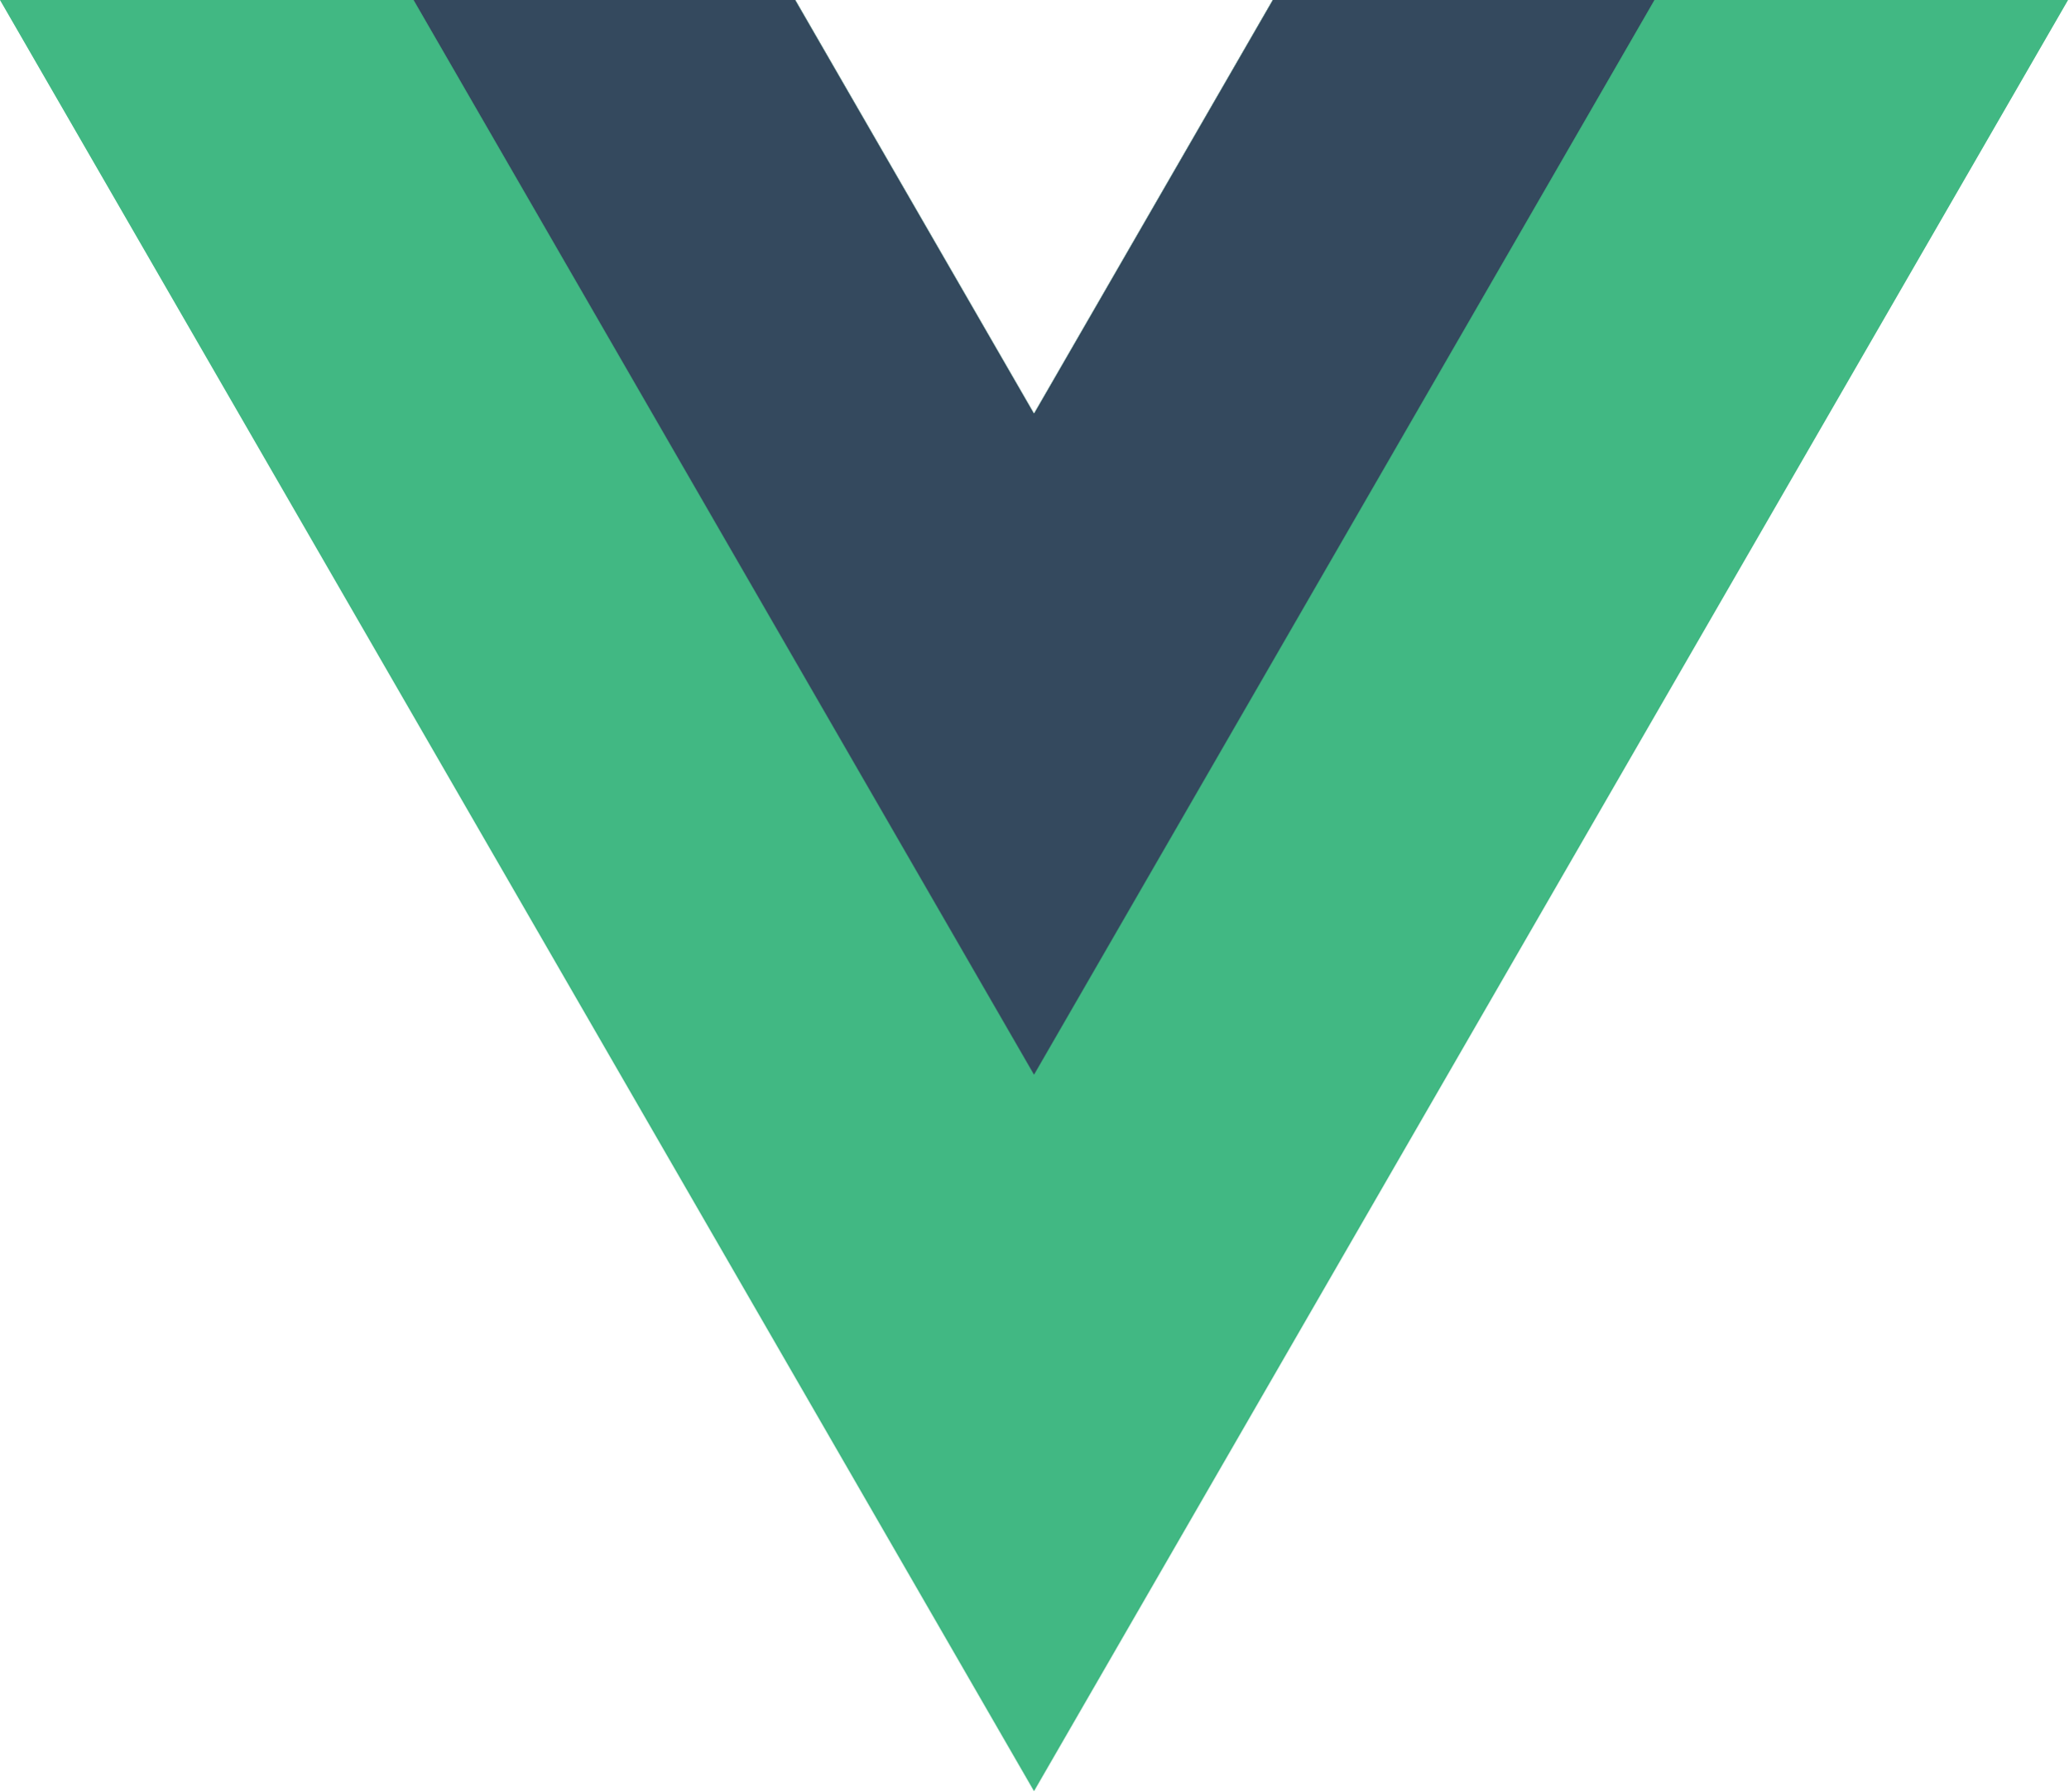
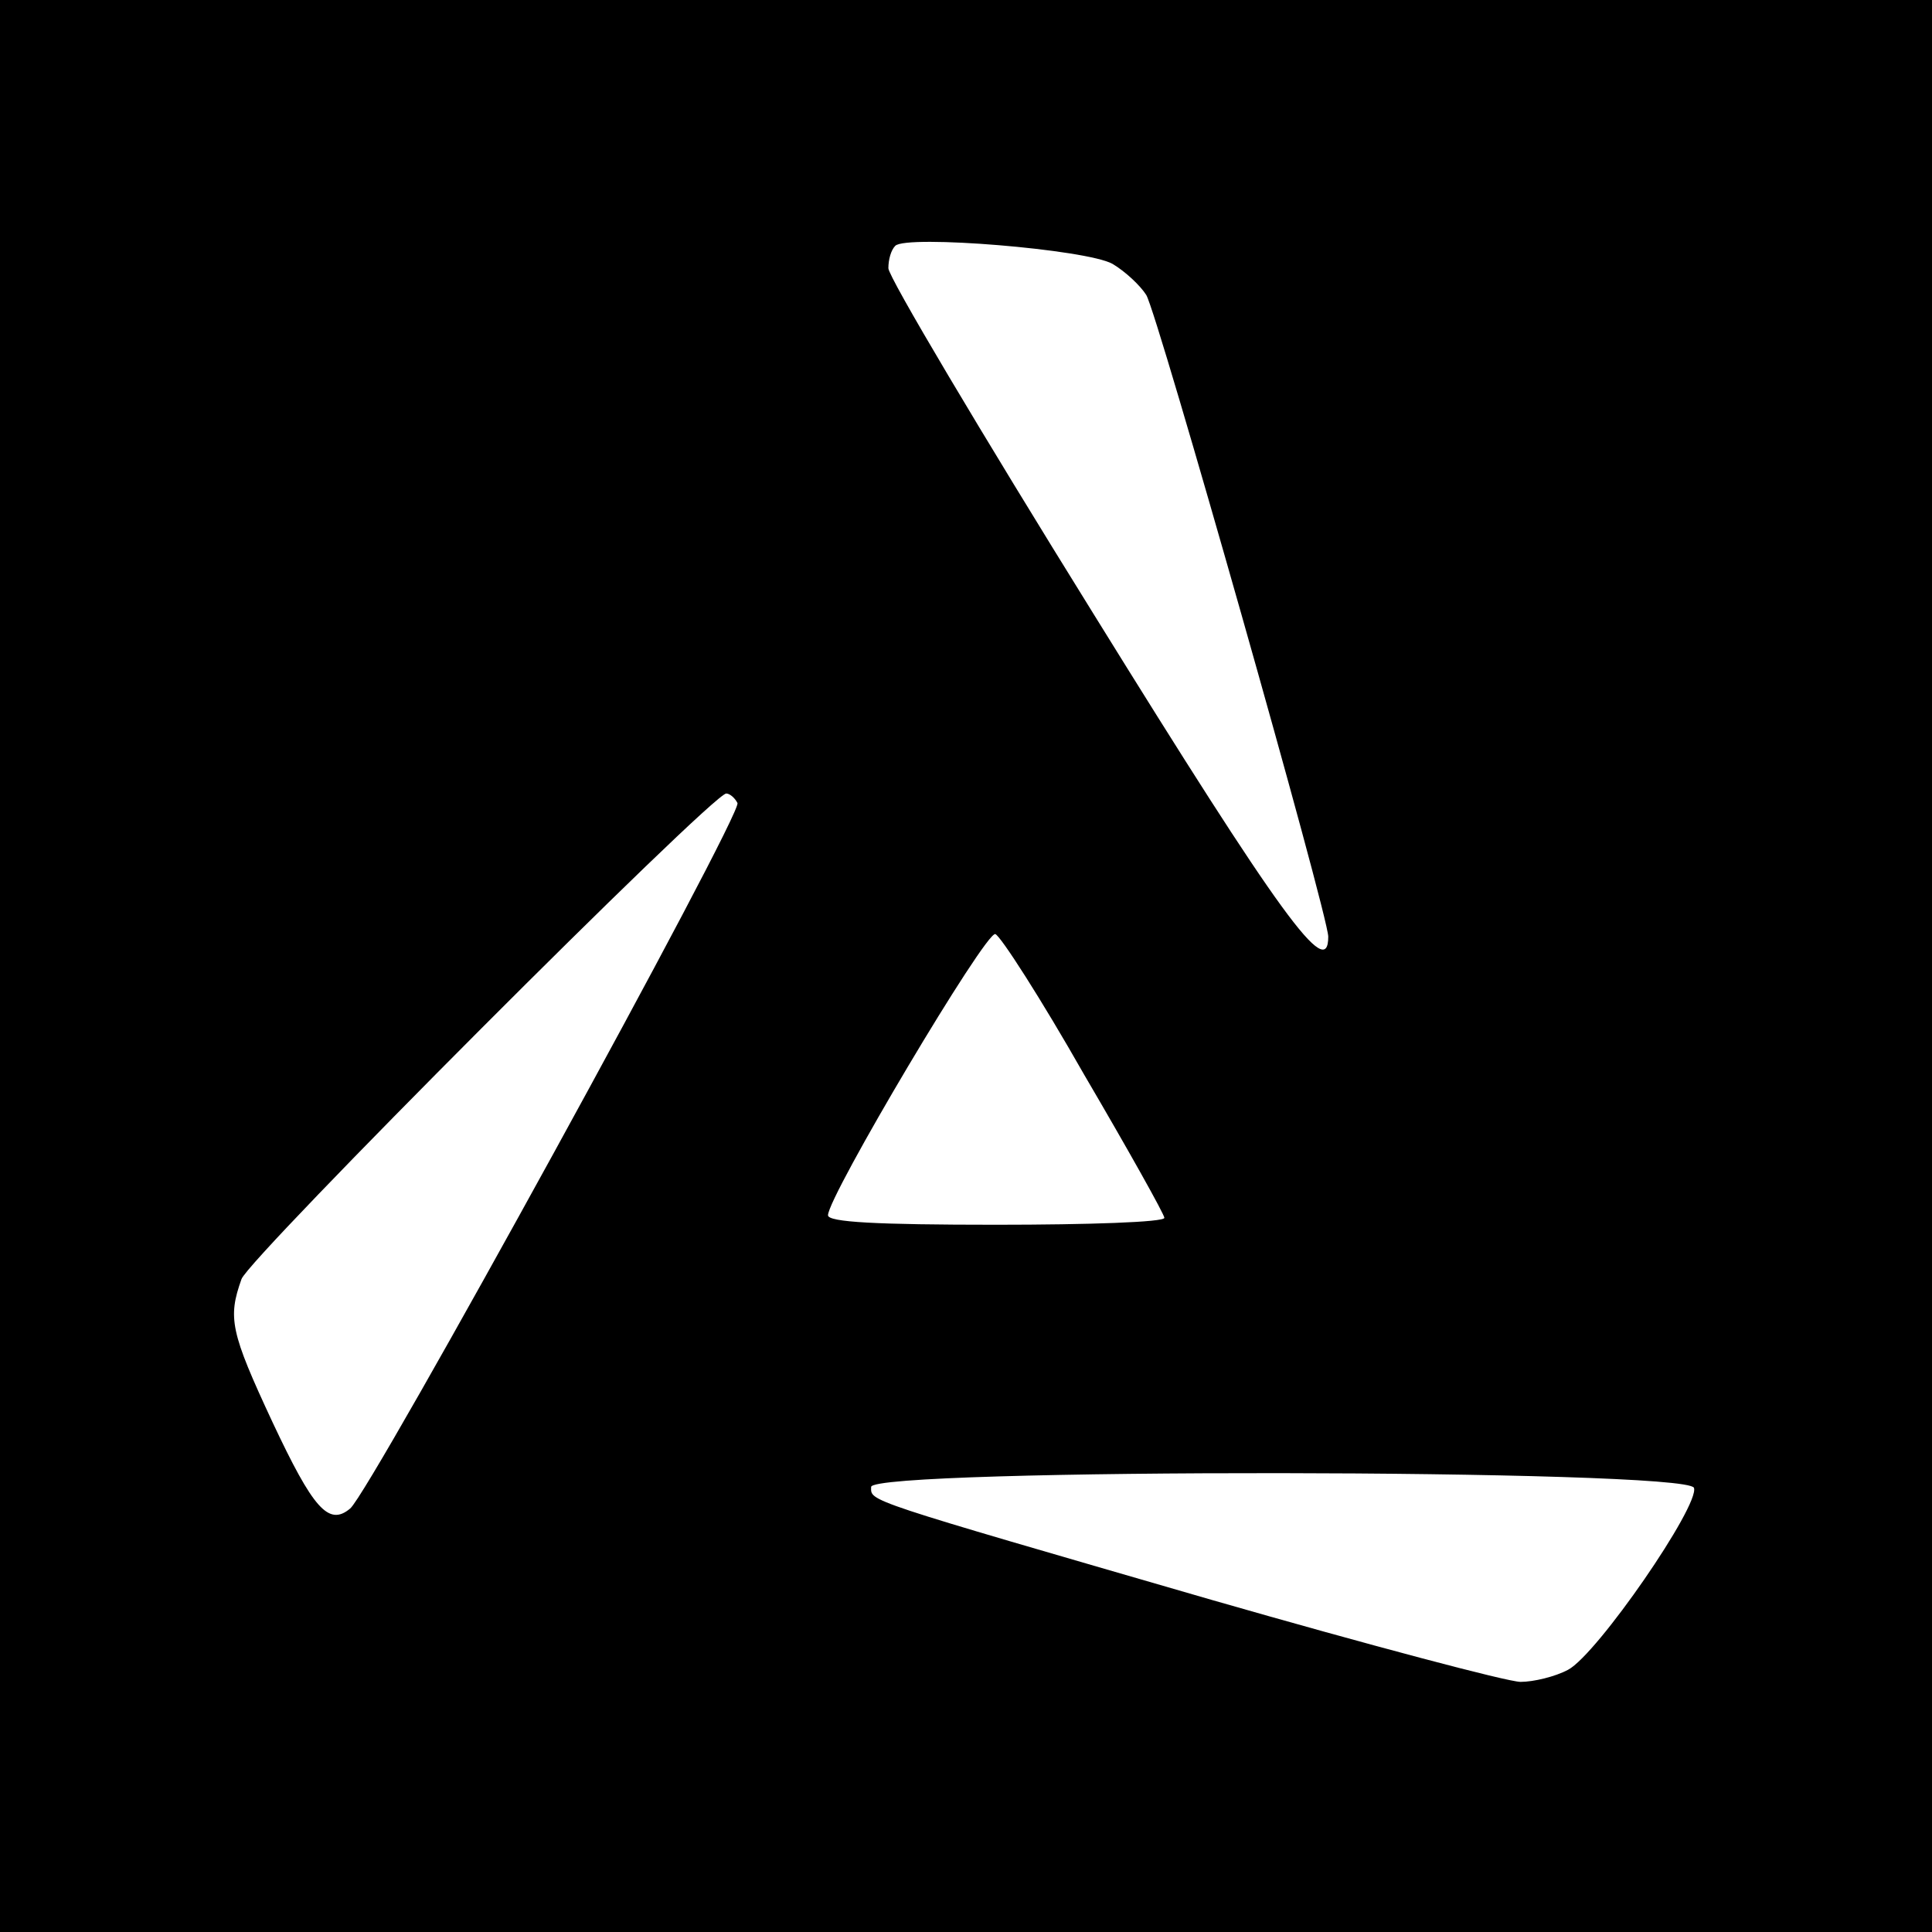
- <svg xmlns="http://www.w3.org/2000/svg" viewBox="0 0 261.76 226.69">
-   <path d="M161.096.001l-30.225 52.351L100.647.001H-.005l130.877 226.688L261.749.001z" fill="#41b883" />
-   <path d="M161.096.001l-30.225 52.351L100.647.001H52.346l78.526 136.01L209.398.001z" fill="#34495e" />
+ <svg xmlns="http://www.w3.org/2000/svg" version="1.0" width="224pt" height="224pt" viewBox="0 0 224 224" preserveAspectRatio="xMidYMid meet">
+   <g transform="translate(0,224) scale(0.1,-0.1)" fill="#000000" stroke="none">
+     <path d="M0 1120 l0 -1120 1120 0 1120 0 0 1120 0 1120 -1120 0 -1120 0 0 -1120z m1290 814 c15 -9 32 -25 39 -36 13 -21 211 -719 211 -744 0 -52 -54 22 -272 374 -131 211 -238 391 -238 401 0 10 3 21 8 26 13 13 222 -4 252 -21z m-435 -625 c7 -11 -425 -798 -449 -818 -25 -21 -43 0 -90 100 -49 105 -52 121 -36 166 9 25 545 562 562 563 4 0 10 -5 13 -11z m402 -315 c51 -87 93 -162 93 -166 0 -5 -88 -8 -195 -8 -139 0 -195 3 -195 11 0 22 183 330 194 326 6 -2 53 -75 103 -163z m707 -479 c7 -20 -112 -193 -146 -211 -15 -8 -40 -14 -55 -14 -15 0 -177 43 -358 95 -407 118 -395 114 -395 131 0 22 945 21 954 -1z" />
+   </g>
</svg>
